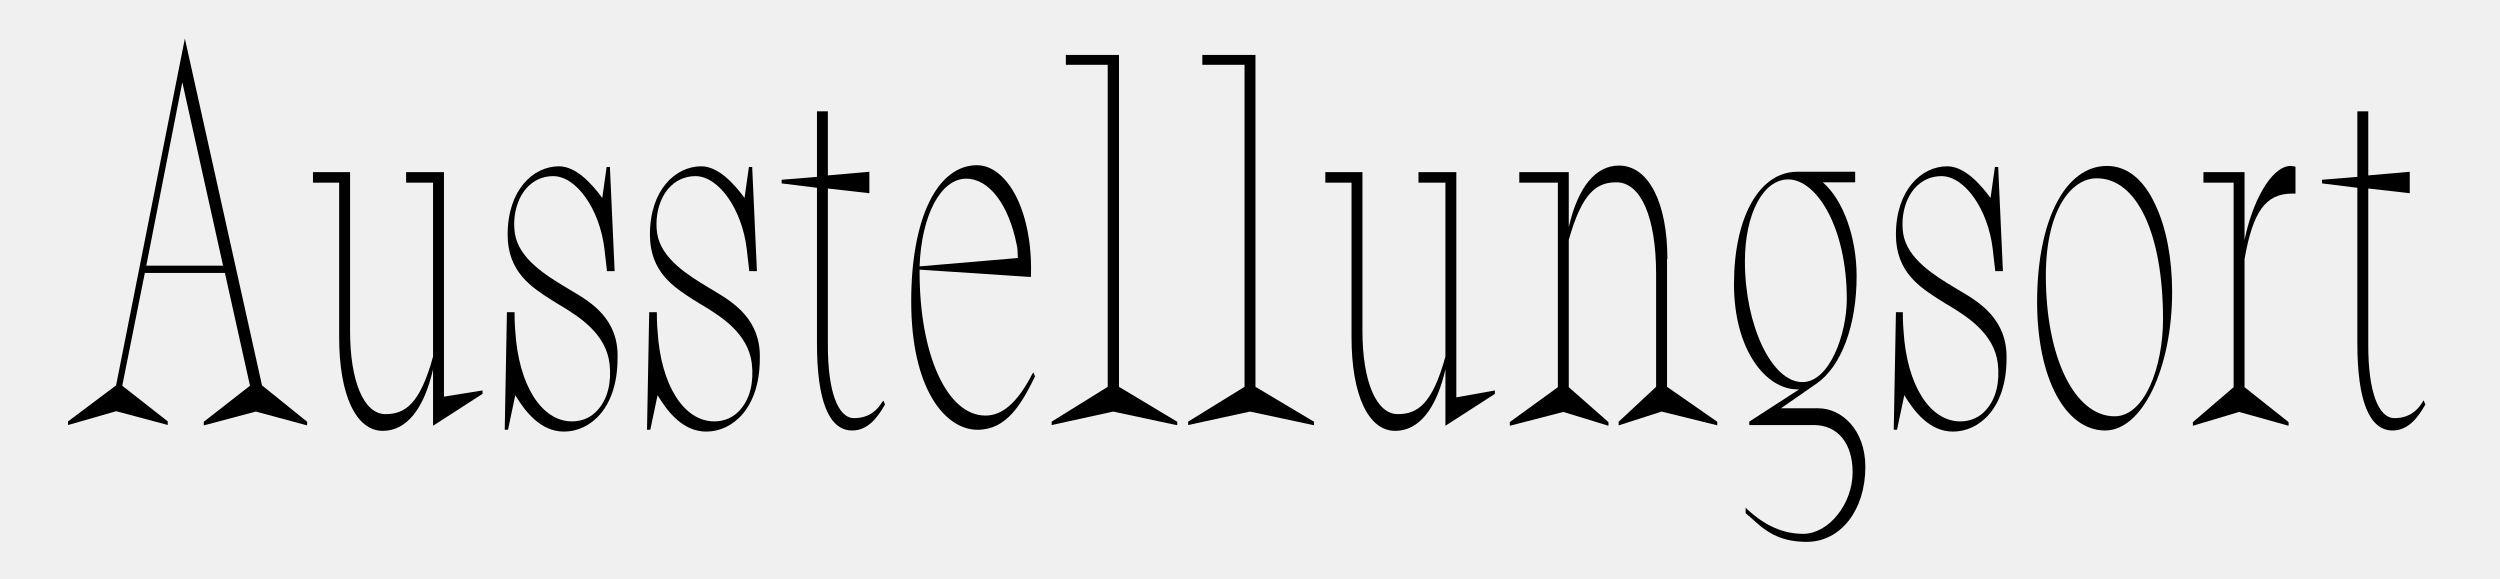
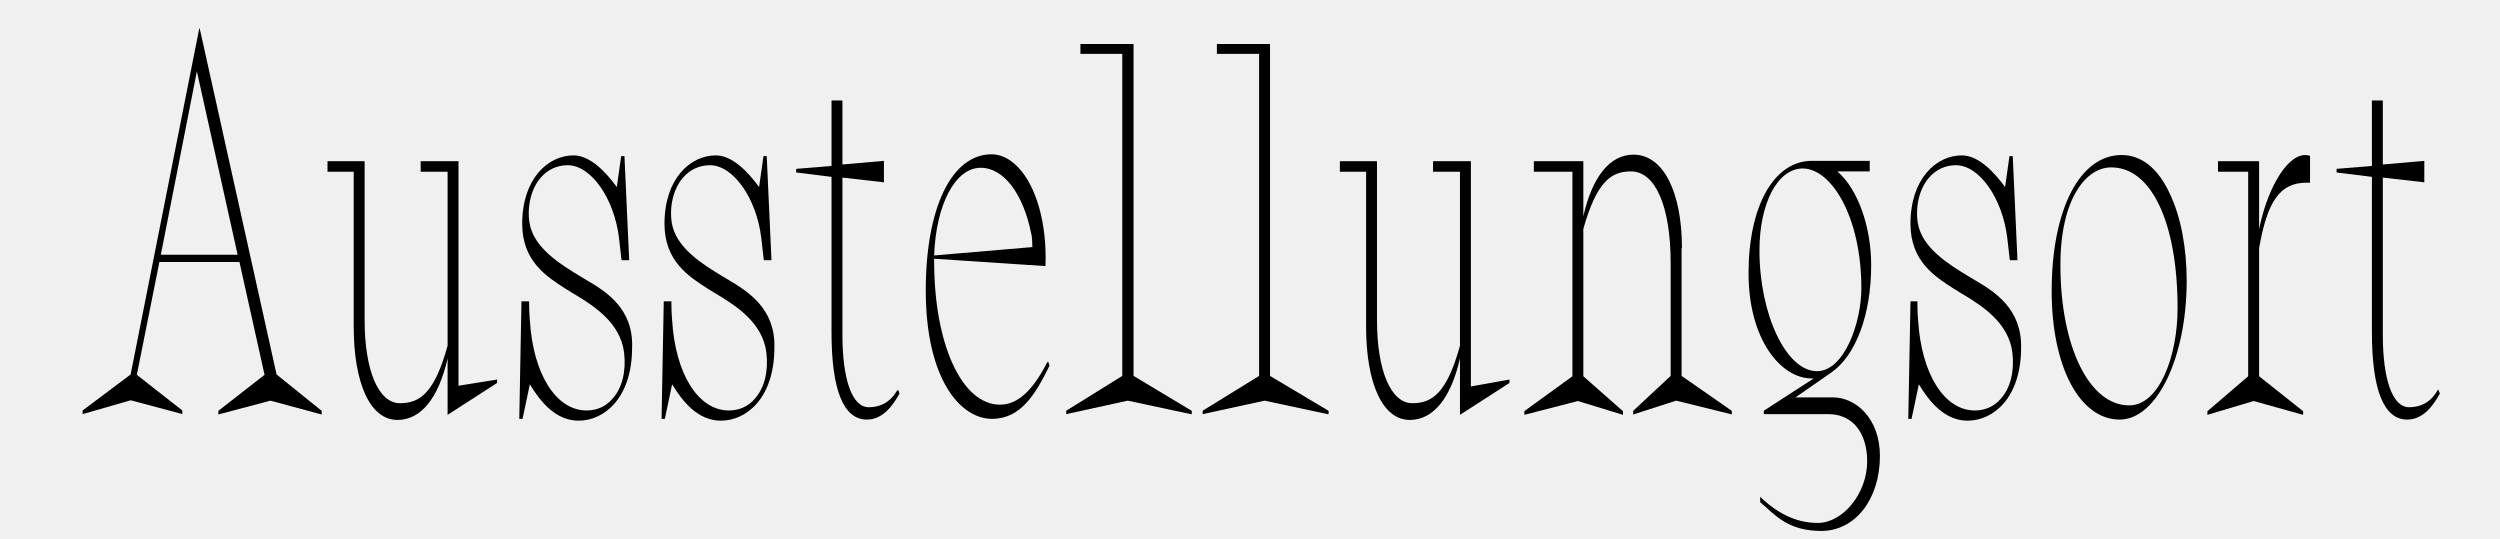
- <svg xmlns="http://www.w3.org/2000/svg" version="1.1" id="Layer_1" x="0px" y="0px" viewBox="0 0 687 159" style="enable-background:new 0 0 687 159;" xml:space="preserve">
+ <svg xmlns="http://www.w3.org/2000/svg" version="1.1" id="Layer_1" x="0px" y="0px" viewBox="0 0 687 148" style="enable-background:new 0 0 687 148;" xml:space="preserve">
  <style type="text/css">
- 	.st0{clip-path:url(#SVGID_2_);}
- 	.st1{clip-path:url(#SVGID_4_);}
- 	.st2{clip-path:url(#SVGID_6_);fill:none;stroke:#C9CA9E;stroke-width:8.414;stroke-miterlimit:10;}
- 	.st3{fill:#000;}
- 	.st4{fill:#C9CA9E;}
+ 	.st0{fill:#FFFFFF;}
+ 	.st1{fill:#C9CA9E;}
</style>
  <g>
-     <path class="st3" d="M50.8,10.6l-18.9,95.3l-13.2,9.9v1l13.2-3.8l13.9,3.7l0.3,0.1v-1L33.6,106l6.2-31h22l6.9,31L56,115.9v1   l14.3-3.8l14.1,3.8v-1l-12.4-10L50.8,10.6z M61.3,73H40.2l9.9-50.4L61.3,73z" />
-     <path class="st3" d="M122,47.3h-10.4v2.9h7.4V98c-3.6,13.1-7.7,15.8-13.1,15.8c-5.9,0-9.7-9-9.7-22.8V47.3H86v2.9h7.2v42.5   c0,15.8,4.6,25.7,12,25.7c6.5,0,11.3-6,13.8-16.9v15.5l13.5-8.7l0.1-0.1v-0.9L122,109V47.3z" />
-     <path class="st3" d="M157.4,80.1c-0.3-0.2-0.7-0.4-1-0.6l-1-0.6c-5.1-3.1-12.8-7.7-13.9-14.7c-0.7-4.6,0.5-9.4,3.1-12.4   c1.9-2.2,4.5-3.4,7.4-3.4c6.4,0,12.8,9.1,14.1,20l0.7,6.1h2.1l-1.3-28.6h-0.9l-1.2,8.5c-3-4.1-7.3-8.7-11.9-8.7   c-7,0-14.1,6.4-14.1,18.8c0,10.3,6.7,14.5,12,17.9c0.6,0.3,1.1,0.7,1.6,1c0.4,0.2,0.8,0.5,1.2,0.7c4.9,3,12.2,7.6,13.2,15.8   c0.6,5.1-0.5,9.7-3.2,12.7c-1.8,2.1-4.3,3.2-7.1,3.2c-8.4,0-14.7-10-15.6-24.8c-0.2-2.3-0.2-4.2-0.2-5v-0.2h-2.1l-0.6,32.3h0.9   l2-9.5c2.9,4.8,7.1,10,13.4,10c7.1,0,14.7-6.3,14.7-20.1C170.1,87.8,162.5,83.1,157.4,80.1z" />
-     <path class="st3" d="M196.5,80.1c-0.3-0.2-0.7-0.4-1-0.6l-1-0.6c-5.1-3.1-12.8-7.7-13.9-14.7c-0.7-4.6,0.5-9.4,3.1-12.4   c1.9-2.2,4.5-3.4,7.4-3.4c6.4,0,12.8,9.1,14.1,20l0.7,6.1h2.1l-1.3-28.6h-0.9l-1.2,8.5c-3-4.1-7.3-8.7-11.9-8.7   c-7,0-14.1,6.4-14.1,18.8c0,10.3,6.7,14.5,12,17.9c0.6,0.3,1.1,0.7,1.6,1c0.4,0.2,0.8,0.5,1.2,0.7c4.9,3,12.2,7.6,13.2,15.8   c0.6,5.1-0.5,9.7-3.2,12.7c-1.8,2.1-4.3,3.2-7.1,3.2c-8.4,0-14.7-10-15.6-24.8c-0.2-2.3-0.2-4.2-0.2-5v-0.2h-2.1l-0.6,32.3h0.9   l2-9.5c2.9,4.8,7.1,10,13.4,10c7.1,0,14.7-6.3,14.7-20.1C209.1,87.8,201.5,83.1,196.5,80.1z" />
-     <path class="st3" d="M242.4,110.5c-1.2,2-3.4,4.4-7.7,4.4c-4.5,0-7.2-7.5-7.2-19.9V51.8l11.4,1.3v-5.9l-11.4,1V30.6h-3v18l-9.7,0.8   v1l9.7,1.2v42.7c0,15.9,3.3,24,9.7,24c4.5,0,7.2-4,8.9-7l0.1-0.1l-0.4-1.1L242.4,110.5z" />
-     <path class="st3" d="M283.6,102.9c-4,7.7-8.1,11.3-12.8,11.3c-10.5,0-18.1-16.6-18.1-39.5v-0.6l30.3,2l0.3,0l0-0.3   c0.4-11.3-2.5-21.7-7.6-26.9c-2.2-2.3-4.7-3.5-7.2-3.5c-11,0-18.1,14.7-18.1,37.4c0,24.2,9.4,35.3,18.2,35.3c8,0,12-6.9,15.8-14.6   l0-0.1l-0.4-1.1L283.6,102.9z M252.7,73.2c0.5-14,5.8-24.1,12.8-24.1c6.3,0,11.7,7.1,13.9,18.2c0.2,0.6,0.3,2.5,0.3,3.6L252.7,73.2   z" />
-     <polygon class="st3" points="307.5,15.1 292.9,15.1 292.9,17.8 304.4,17.8 304.4,106.3 289.1,115.8 289,115.9 289,116.8    305.9,113.1 323.2,116.8 323.5,116.8 323.5,115.9 307.5,106.3  " />
-     <polygon class="st3" points="345,15.1 330.4,15.1 330.4,17.8 342,17.8 342,106.3 326.6,115.8 326.5,115.9 326.5,116.8 343.5,113.1    360.8,116.8 361.1,116.8 361.1,115.9 345,106.3  " />
-     <path class="st3" d="M400.2,47.3h-10.4v2.9h7.4V98c-3.6,13.1-7.7,15.8-13.1,15.8c-5.9,0-9.7-9-9.7-22.8V47.3h-10.2v2.9h7.2v42.5   c0,15.8,4.6,25.7,12,25.7c6.5,0,11.3-6,13.8-16.9v15.5l13.5-8.7l0.1-0.1v-0.9l-10.6,1.9V47.3z" />
-     <path class="st3" d="M458.2,71.2c0-15.6-5.2-25.7-13.3-25.7c-6.5,0-11.3,6-13.8,16.9V47.3h-13.6v2.9h10.6v56.2l-13.1,9.5l-0.1,0.1   v1l14.7-3.8l12.4,3.8v-1l-10.9-9.6V65.9c3.7-13.1,7.7-15.8,13.1-15.8c6.7,0,10.9,9.6,10.9,25.2v31l-10.3,9.6v1l11.8-3.8l15,3.7   l0.3,0.1v-1l-13.8-9.6V71.2z" />
-     <path class="st3" d="M499.7,112.2h-10.3l9.8-6.8c6.8-4.7,11-16,11-29.5c0-10.7-3.7-21-9.3-25.8h8.9v-2.9h-15.9   c-10.4,0-17.4,12.4-17.4,30.9c0,18.1,8.8,28.9,17.4,28.9c0.1,0,0.3,0,0.5,0l-13.6,8.8l-0.1,0.1v0.9h17.7c6.6,0,10.7,5,10.7,13   c0,8.7-6.6,16.9-13.6,16.9c-5.4,0-10.5-2.2-15.4-6.8l-0.4-0.4v1.5l0.1,0.1c0.5,0.4,1,0.9,1.5,1.3c3.5,3.2,7.2,6.5,15.2,6.5   c9.3,0,16.1-8.7,16.1-20.6C512.6,117.9,505.9,112.2,499.7,112.2z M495.3,105c-8.4,0-15.8-15.5-15.8-33.2c0-13,5-22.5,11.9-22.5   c7.8,0,16.1,13.2,16.1,32.9C507.5,91.7,502.8,105,495.3,105z" />
-     <path class="st3" d="M538.9,80.1c-0.3-0.2-0.7-0.4-1-0.6l-1-0.6c-5.1-3.1-12.8-7.7-13.9-14.7c-0.7-4.6,0.5-9.4,3.1-12.4   c1.9-2.2,4.5-3.4,7.4-3.4c6.4,0,12.8,9.1,14.1,20l0.7,6.1h2.1l-1.3-28.6h-0.9l-1.2,8.5c-3-4.1-7.3-8.7-11.9-8.7   c-7,0-14.1,6.4-14.1,18.8c0,10.3,6.7,14.5,12,17.9c0.6,0.3,1.1,0.7,1.6,1c0.4,0.2,0.8,0.5,1.2,0.7c4.9,3,12.2,7.6,13.2,15.8   c0.6,5.1-0.5,9.7-3.2,12.7c-1.8,2.1-4.3,3.2-7.1,3.2c-8.4,0-14.7-10-15.6-24.8c-0.2-2.3-0.2-4.2-0.2-5v-0.2H521l-0.6,32.3h0.9   l2-9.5c2.9,4.8,7.1,10,13.4,10c7.1,0,14.7-6.3,14.7-20.1C551.6,87.8,544,83.1,538.9,80.1z" />
-     <path class="st3" d="M579,45.6c-11.5,0-19.2,15-19.2,37.4c0,20.8,7.7,35.3,18.7,35.3c10.2,0,18.4-17.1,18.4-38.1   c0-9.1-1.6-17.6-4.6-23.9C589.1,49.3,584.5,45.6,579,45.6z M594.4,87.7c0,13.1-5,26.7-13.3,26.7c-11,0-18.9-16.2-18.9-38.6   c0-18.4,7.2-26.8,13.9-26.8C587.2,48.9,594.4,64.2,594.4,87.7z" />
-     <path class="st3" d="M629.3,45.6C629.3,45.6,629.3,45.6,629.3,45.6c-5.4,0.3-10.5,10.3-12.5,20.4V47.3h-11.3v2.9h8.3v56.2   l-11.2,9.6v1l12.7-3.8l13.6,3.8v-1l-12.1-9.6l0-35.2c2.3-13.1,5.8-18,13.1-18h0.9v-7.4l-0.2,0C630.6,45.7,629.9,45.6,629.3,45.6z" />
-     <path class="st3" d="M666,110l-0.3,0.5c-1.2,2-3.4,4.4-7.7,4.4c-4.5,0-7.2-7.5-7.2-19.9V51.8l11.4,1.3v-5.9l-11.4,1V30.6h-3v18   l-9.7,0.8v1l9.7,1.2v42.7c0,15.9,3.3,24,9.7,24c4.5,0,7.2-4,8.9-7l0.1-0.1L666,110z" />
+     <path d="M55.1,8.8l-0.3-1.2l-18.9,95.3l-13.2,9.9v1l13.2-3.8l13.9,3.7l0.3,0.1v-1L37.6,103l6.2-31h22l6.9,31L60,112.9v1l14.3-3.8   l14.1,3.8v-1l-12.4-10L55.1,8.8z M65.3,70H44.2l9.9-50.4L65.3,70z" />
+     <path d="M126,44.3h-10.4v2.9h7.4V95c-3.6,13.1-7.7,15.8-13.1,15.8c-5.9,0-9.7-9-9.7-22.8V44.3H90v2.9h7.2v42.5   c0,15.8,4.6,25.7,12,25.7c6.5,0,11.3-6,13.8-16.9v15.5l13.5-8.7l0.1-0.1v-0.9L126,106V44.3z" />
+     <path d="M161.4,77.1c-0.3-0.2-0.7-0.4-1-0.6l-1-0.6c-5.1-3.1-12.8-7.7-13.9-14.7c-0.7-4.6,0.5-9.4,3.1-12.4   c1.9-2.2,4.5-3.4,7.4-3.4c6.4,0,12.8,9.1,14.1,20l0.7,6.1h2.1l-1.3-28.6h-0.9l-1.2,8.5c-3-4.1-7.3-8.7-11.9-8.7   c-7,0-14.1,6.4-14.1,18.8c0,10.3,6.7,14.5,12,17.9c0.6,0.3,1.1,0.7,1.6,1c0.4,0.2,0.8,0.5,1.2,0.7c4.9,3,12.2,7.6,13.2,15.8   c0.6,5.1-0.5,9.7-3.2,12.7c-1.8,2.1-4.3,3.2-7.1,3.2c-8.4,0-14.7-10-15.6-24.8c-0.2-2.3-0.2-4.2-0.2-5v-0.2h-2.1l-0.6,32.3h0.9   l2-9.5c2.9,4.8,7.1,10,13.4,10c7.1,0,14.7-6.3,14.7-20.1C174.1,84.8,166.5,80.1,161.4,77.1z" />
+     <path d="M200.5,77.1c-0.3-0.2-0.7-0.4-1-0.6l-1-0.6c-5.1-3.1-12.8-7.7-13.9-14.7c-0.7-4.6,0.5-9.4,3.1-12.4   c1.9-2.2,4.5-3.4,7.4-3.4c6.4,0,12.8,9.1,14.1,20l0.7,6.1h2.1l-1.3-28.6h-0.9l-1.2,8.5c-3-4.1-7.3-8.7-11.9-8.7   c-7,0-14.1,6.4-14.1,18.8c0,10.3,6.7,14.5,12,17.9c0.6,0.3,1.1,0.7,1.6,1c0.4,0.2,0.8,0.5,1.2,0.7c4.9,3,12.2,7.6,13.2,15.8   c0.6,5.1-0.5,9.7-3.2,12.7c-1.8,2.1-4.3,3.2-7.1,3.2c-8.4,0-14.7-10-15.6-24.8c-0.2-2.3-0.2-4.2-0.2-5v-0.2h-2.1l-0.6,32.3h0.9   l2-9.5c2.9,4.8,7.1,10,13.4,10c7.1,0,14.7-6.3,14.7-20.1C213.1,84.8,205.5,80.1,200.5,77.1z" />
+     <path d="M246.4,107.5c-1.2,2-3.4,4.4-7.7,4.4c-4.5,0-7.2-7.5-7.2-19.9V48.8l11.4,1.3v-5.9l-11.4,1V27.6h-3v18l-9.7,0.8v1l9.7,1.2   v42.7c0,15.9,3.3,24,9.7,24c4.5,0,7.2-4,8.9-7l0.1-0.1l-0.4-1.1L246.4,107.5z" />
+     <path d="M287.6,99.9c-4,7.7-8.1,11.3-12.8,11.3c-10.5,0-18.1-16.6-18.1-39.5v-0.6l30.3,2l0.3,0l0-0.3c0.4-11.3-2.5-21.7-7.6-26.9   c-2.2-2.3-4.7-3.5-7.2-3.5c-11,0-18.1,14.7-18.1,37.4c0,24.2,9.4,35.3,18.2,35.3c8,0,12-6.9,15.8-14.6l0-0.1l-0.4-1.1L287.6,99.9z    M256.7,70.2c0.5-14,5.8-24.1,12.8-24.1c6.3,0,11.7,7.1,13.9,18.2c0.2,0.6,0.3,2.5,0.3,3.6L256.7,70.2z" />
+     <polygon points="311.5,12.1 296.9,12.1 296.9,14.8 308.4,14.8 308.4,103.3 293.1,112.8 293,112.9 293,113.8 309.9,110.1    327.2,113.8 327.5,113.8 327.5,112.9 311.5,103.3  " />
+     <polygon points="349,12.1 334.4,12.1 334.4,14.8 346,14.8 346,103.3 330.6,112.8 330.5,112.9 330.5,113.8 347.5,110.1 364.8,113.8    365.1,113.8 365.1,112.9 349,103.3  " />
+     <path d="M404.2,44.3h-10.4v2.9h7.4V95c-3.6,13.1-7.7,15.8-13.1,15.8c-5.9,0-9.7-9-9.7-22.8V44.3h-10.2v2.9h7.2v42.5   c0,15.8,4.6,25.7,12,25.7c6.5,0,11.3-6,13.8-16.9v15.5l13.5-8.7l0.1-0.1v-0.9l-10.6,1.9V44.3z" />
+     <path d="M462.2,68.2c0-15.6-5.2-25.7-13.3-25.7c-6.5,0-11.3,6-13.8,16.9V44.3h-13.6v2.9h10.6v56.2l-13.1,9.5l-0.1,0.1v1l14.7-3.8   l12.4,3.8v-1l-10.9-9.6V62.9c3.7-13.1,7.7-15.8,13.1-15.8c6.7,0,10.9,9.6,10.9,25.2v31l-10.3,9.6v1l11.8-3.8l15,3.7l0.3,0.1v-1   l-13.8-9.6V68.2z" />
+     <path d="M503.7,109.2h-10.3l9.8-6.8c6.8-4.7,11-16,11-29.5c0-10.7-3.7-21-9.3-25.8h8.9v-2.9h-15.9c-10.4,0-17.4,12.4-17.4,30.9   c0,18.1,8.8,28.9,17.4,28.9c0.1,0,0.3,0,0.5,0l-13.6,8.8l-0.1,0.1v0.9h17.7c6.6,0,10.7,5,10.7,13c0,8.7-6.6,16.9-13.6,16.9   c-5.4,0-10.5-2.2-15.4-6.8l-0.4-0.4v1.5l0.1,0.1c0.5,0.4,1,0.9,1.5,1.3c3.5,3.2,7.2,6.5,15.2,6.5c9.3,0,16.1-8.7,16.1-20.6   C516.6,114.9,509.9,109.2,503.7,109.2z M499.3,102c-8.4,0-15.8-15.5-15.8-33.2c0-13,5-22.5,11.9-22.5c7.8,0,16.1,13.2,16.1,32.9   C511.5,88.7,506.8,102,499.3,102z" />
+     <path d="M542.9,77.1c-0.3-0.2-0.7-0.4-1-0.6l-1-0.6c-5.1-3.1-12.8-7.7-13.9-14.7c-0.7-4.6,0.5-9.4,3.1-12.4   c1.9-2.2,4.5-3.4,7.4-3.4c6.4,0,12.8,9.1,14.1,20l0.7,6.1h2.1l-1.3-28.6h-0.9l-1.2,8.5c-3-4.1-7.3-8.7-11.9-8.7   c-7,0-14.1,6.4-14.1,18.8c0,10.3,6.7,14.5,12,17.9c0.6,0.3,1.1,0.7,1.6,1c0.4,0.2,0.8,0.5,1.2,0.7c4.9,3,12.2,7.6,13.2,15.8   c0.6,5.1-0.5,9.7-3.2,12.7c-1.8,2.1-4.3,3.2-7.1,3.2c-8.4,0-14.7-10-15.6-24.8c-0.2-2.3-0.2-4.2-0.2-5v-0.2H525l-0.6,32.3h0.9   l2-9.5c2.9,4.8,7.1,10,13.4,10c7.1,0,14.7-6.3,14.7-20.1C555.6,84.8,548,80.1,542.9,77.1z" />
+     <path d="M583,42.6c-11.5,0-19.2,15-19.2,37.4c0,20.8,7.7,35.3,18.7,35.3c10.2,0,18.4-17.1,18.4-38.1c0-9.1-1.6-17.6-4.6-23.9   C593.1,46.3,588.5,42.6,583,42.6z M598.4,84.7c0,13.1-5,26.7-13.3,26.7c-11,0-18.9-16.2-18.9-38.6c0-18.4,7.2-26.8,13.9-26.8   C591.2,45.9,598.4,61.2,598.4,84.7z" />
+     <path d="M633.3,42.6C633.3,42.6,633.3,42.6,633.3,42.6c-5.4,0.3-10.5,10.3-12.5,20.4V44.3h-11.3v2.9h8.3v56.2l-11.2,9.6v1l12.7-3.8   l13.6,3.8v-1l-12.1-9.6l0-35.2c2.3-13.1,5.8-18,13.1-18h0.9v-7.4l-0.2,0C634.6,42.7,633.9,42.6,633.3,42.6z" />
+     <path d="M669.7,107.5c-1.2,2-3.4,4.4-7.7,4.4c-4.5,0-7.2-7.5-7.2-19.9V48.8l11.4,1.3v-5.9l-11.4,1V27.6h-3v18l-9.7,0.8v1l9.7,1.2   v42.7c0,15.9,3.3,24,9.7,24c4.5,0,7.2-4,8.9-7l0.1-0.1L670,107L669.7,107.5z" />
  </g>
</svg>
